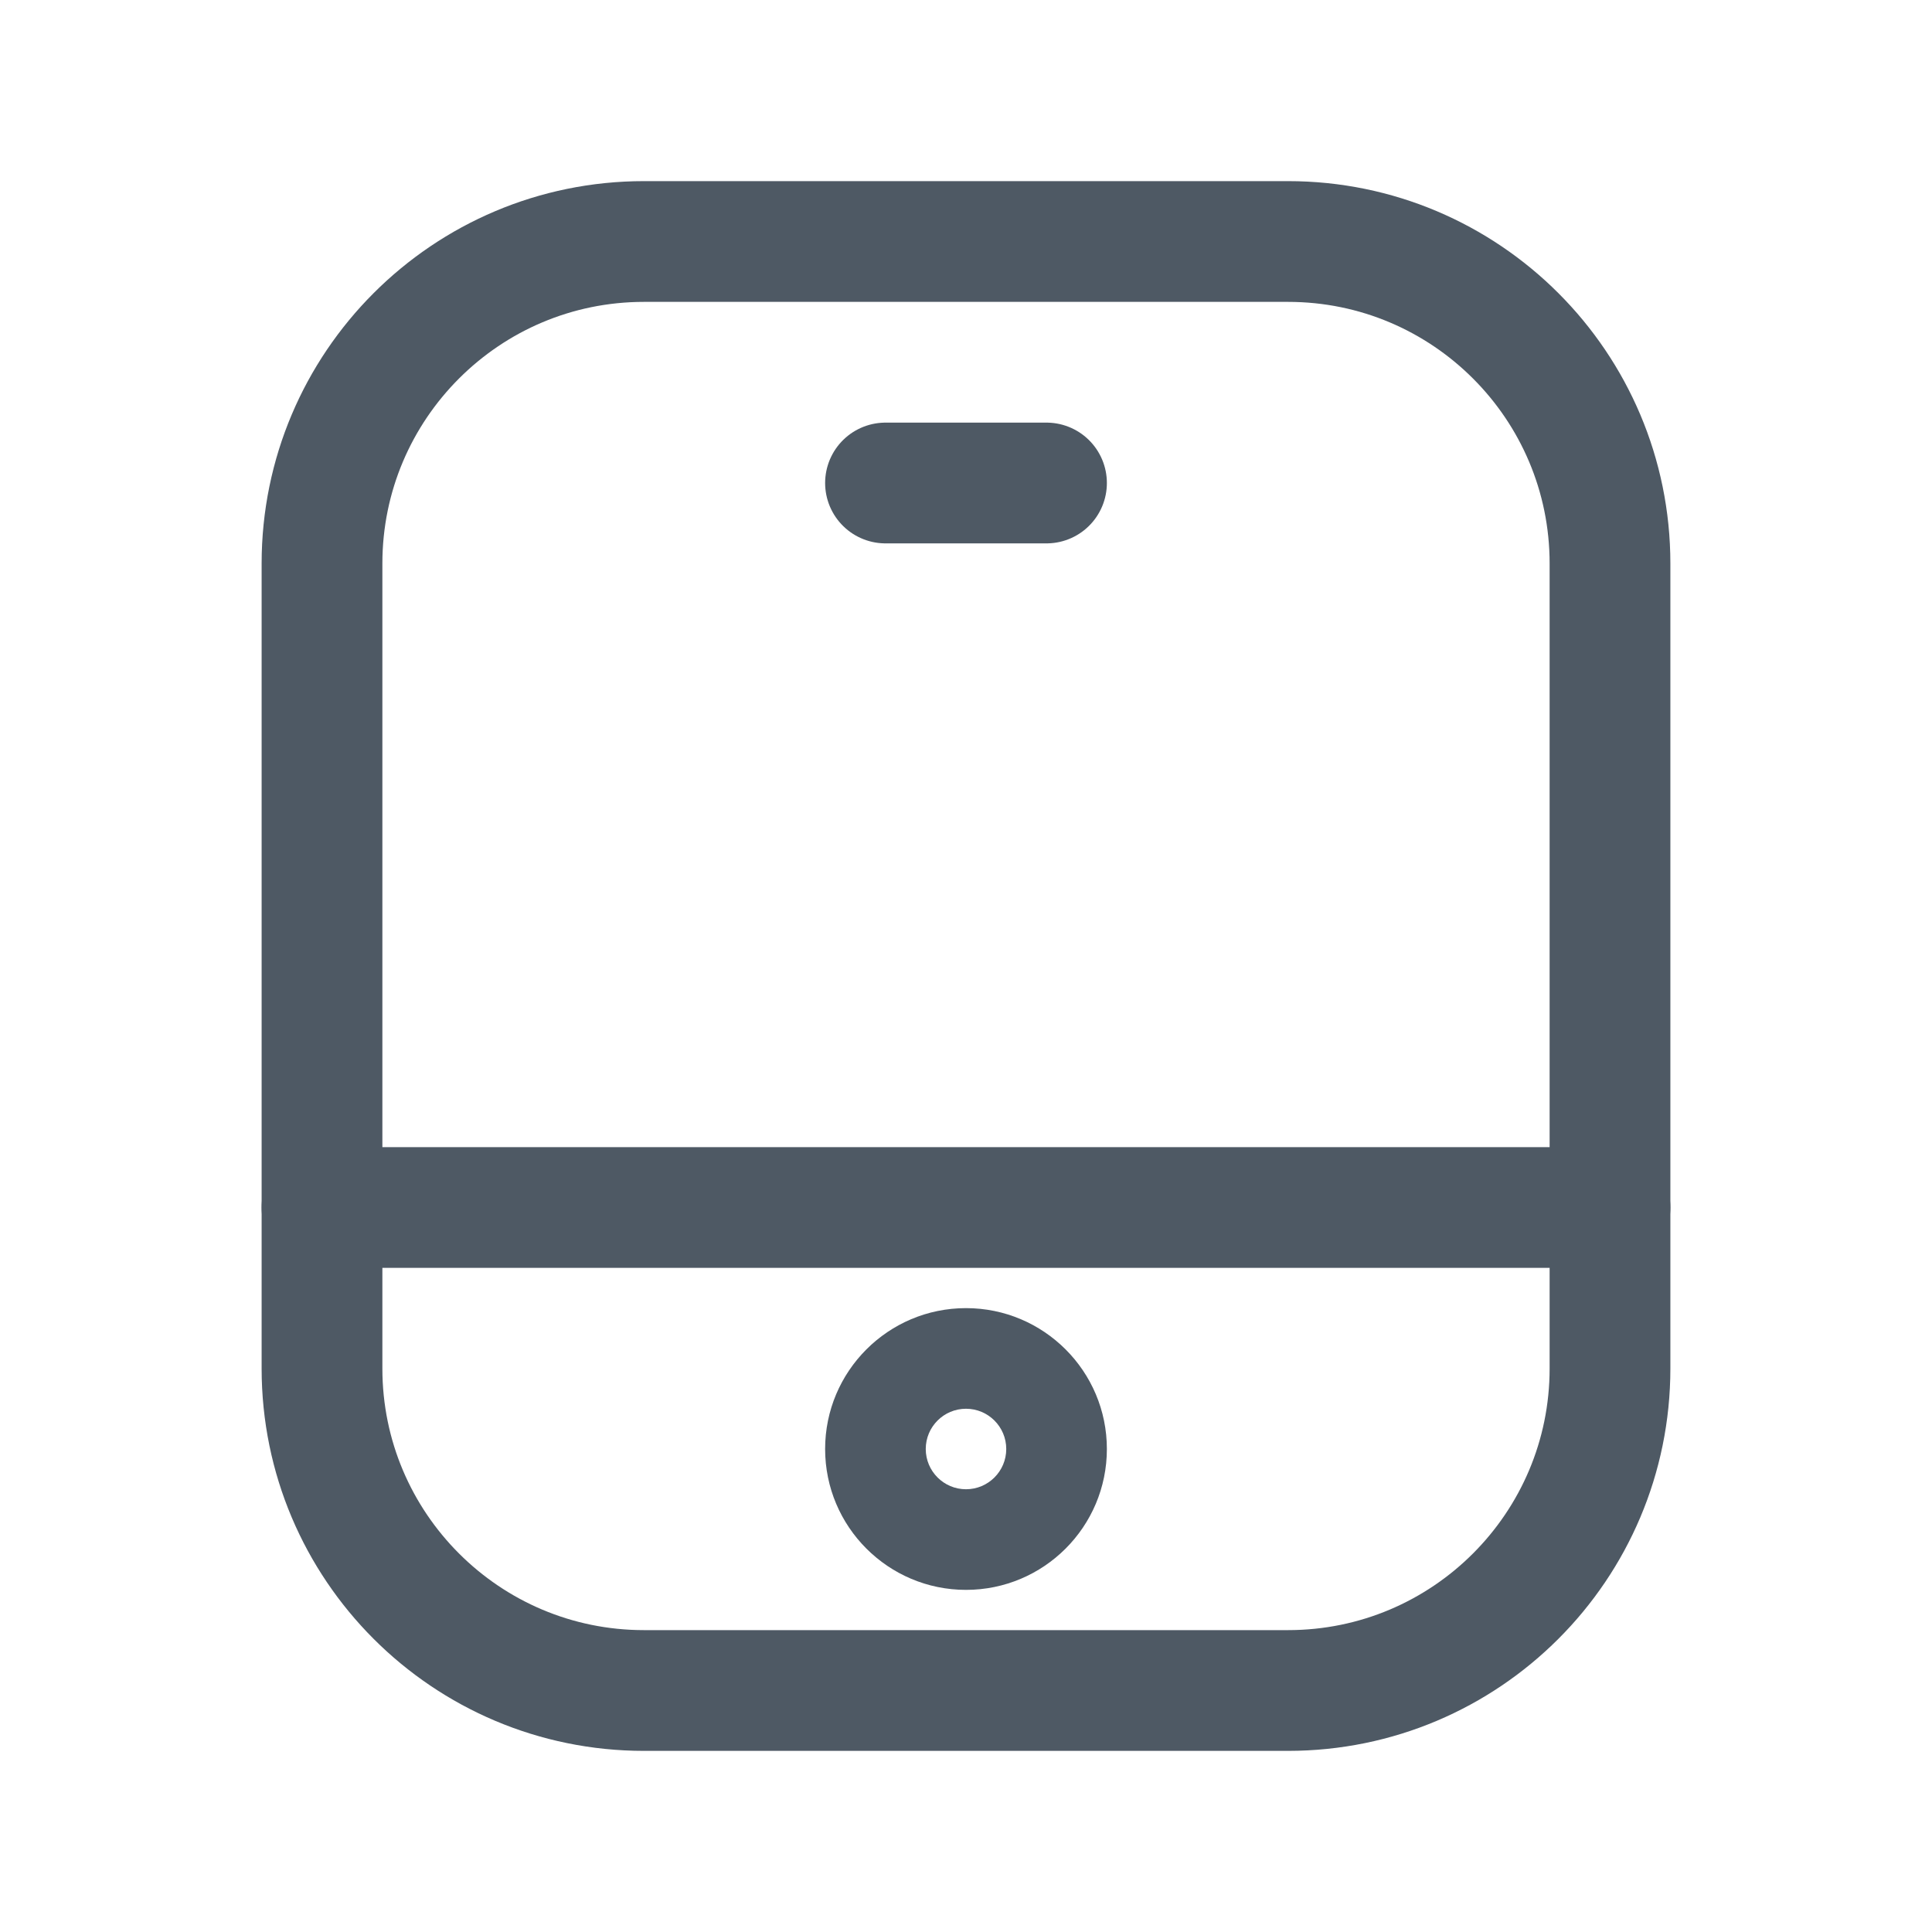
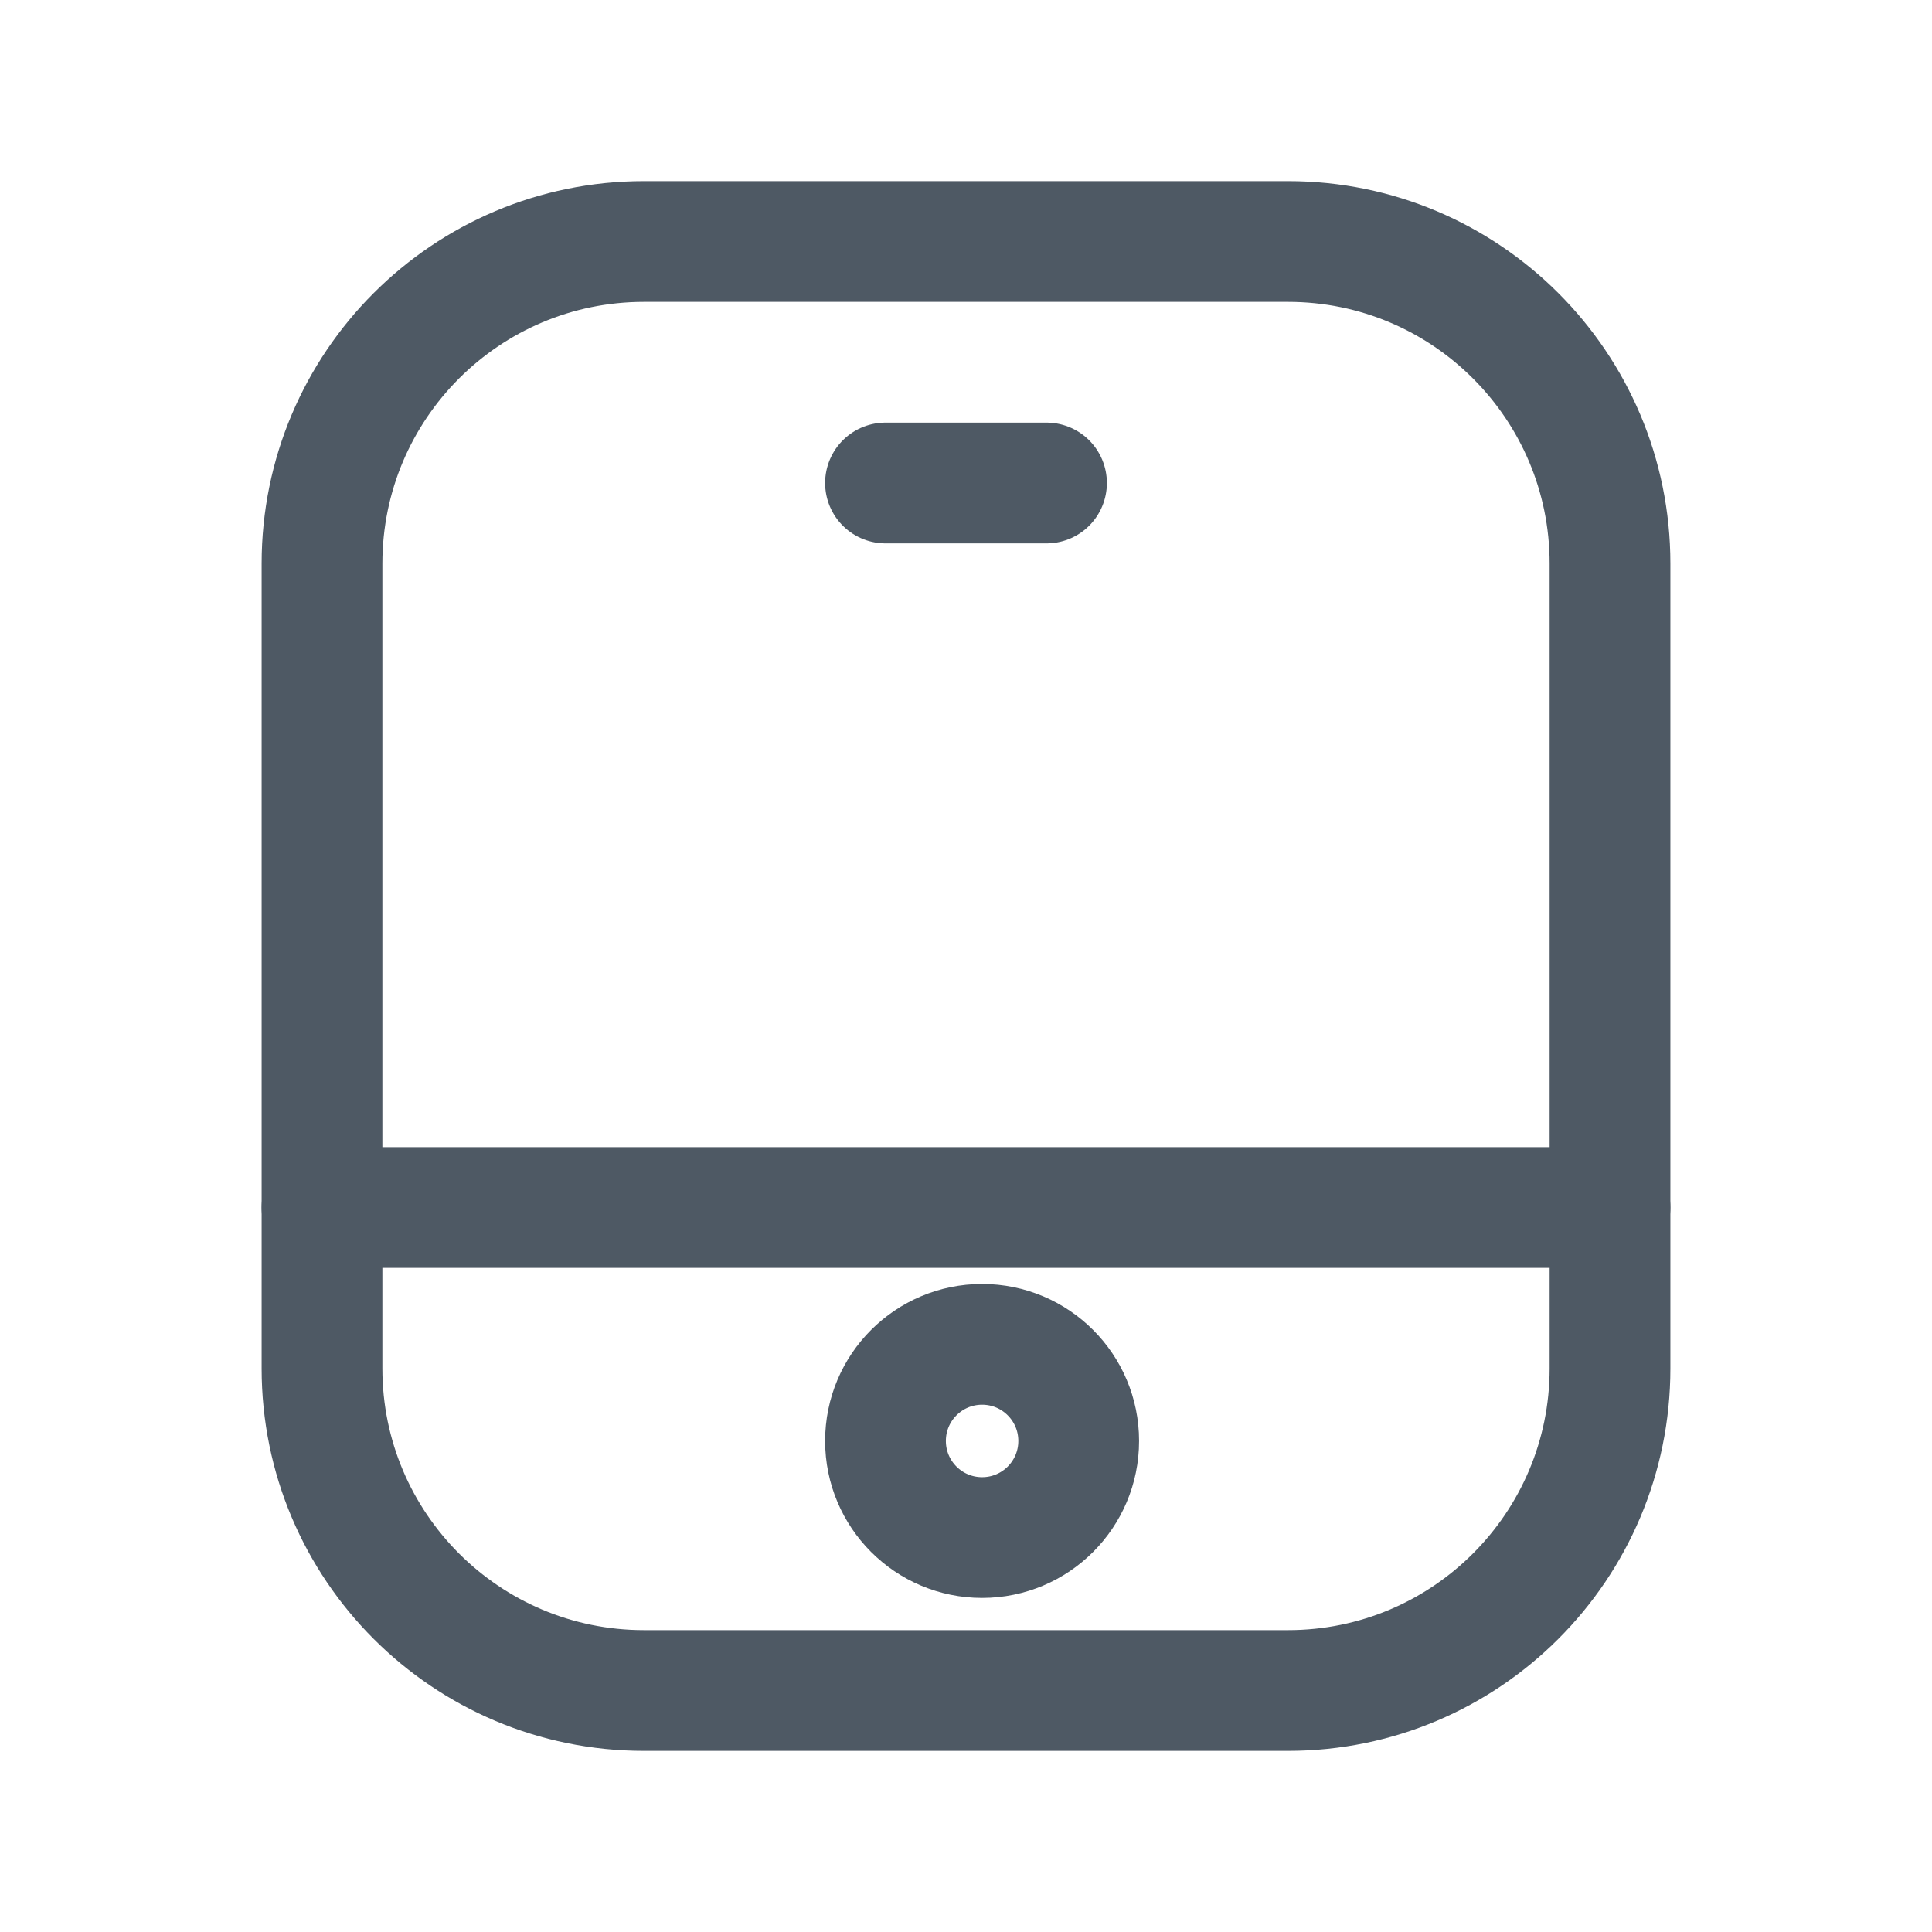
<svg xmlns="http://www.w3.org/2000/svg" width="24" height="24" viewBox="0 0 24 24" fill="none">
  <path d="M4 7C4 4.791 5.791 3 8 3H16C18.209 3 20 4.791 20 7V17C20 19.209 18.209 21 16 21H8C5.791 21 4 19.209 4 17V7Z" stroke="#4E5964" stroke-width="1.5" />
-   <path d="M12 16.25C12.966 16.25 13.75 17.034 13.75 18C13.75 18.966 12.966 19.75 12 19.75C11.034 19.75 10.25 18.966 10.25 18C10.25 17.034 11.034 16.25 12 16.25ZM12 17.5C11.724 17.5 11.5 17.724 11.5 18C11.5 18.276 11.724 18.5 12 18.5C12.276 18.5 12.5 18.276 12.5 18C12.5 17.724 12.276 17.5 12 17.5Z" fill="#4E5964" />
+   <path d="M13.4 17.9C13.4 18.563 12.863 19.1 12.2 19.1C11.537 19.1 11 18.563 11 17.9C11 17.237 11.537 16.7 12.2 16.7C12.863 16.7 13.4 17.237 13.4 17.9Z" stroke="#4E5964" stroke-width="1.5" />
  <path d="M4 15L20 15" stroke="#4E5964" stroke-width="1.5" stroke-linecap="round" />
  <path d="M11 6L13 6" stroke="#4E5964" stroke-width="1.5" stroke-linecap="round" />
</svg>
